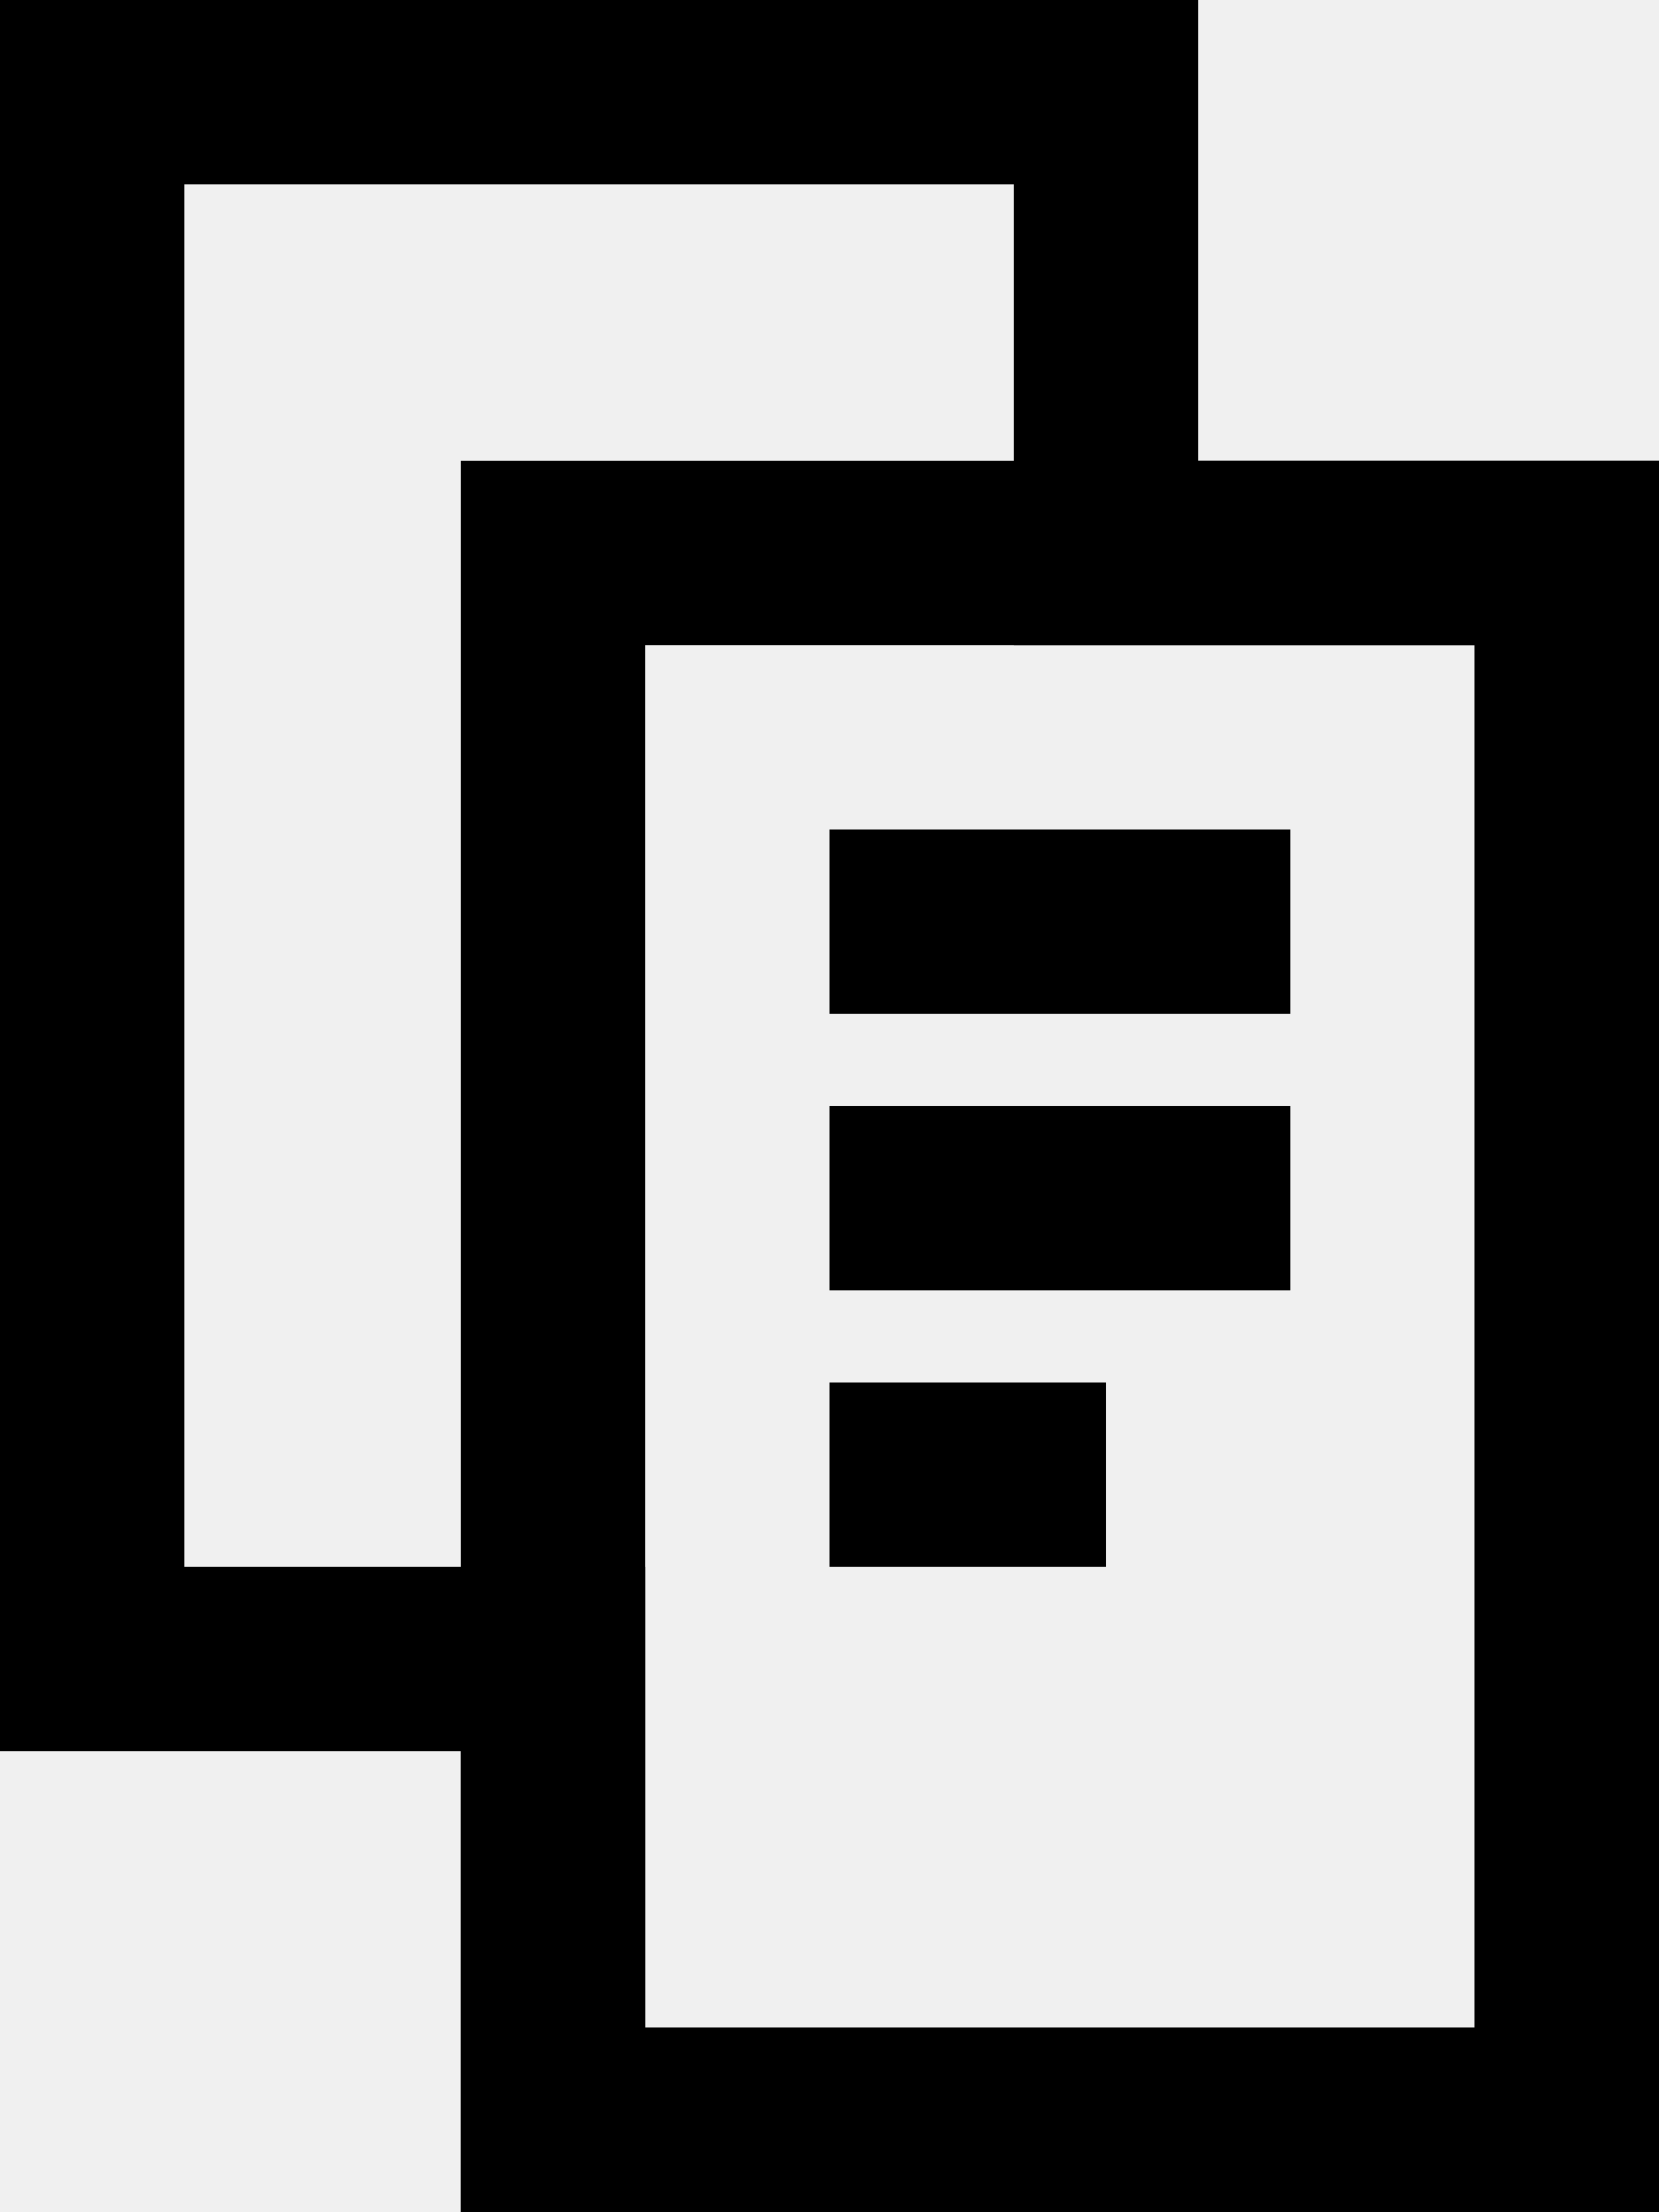
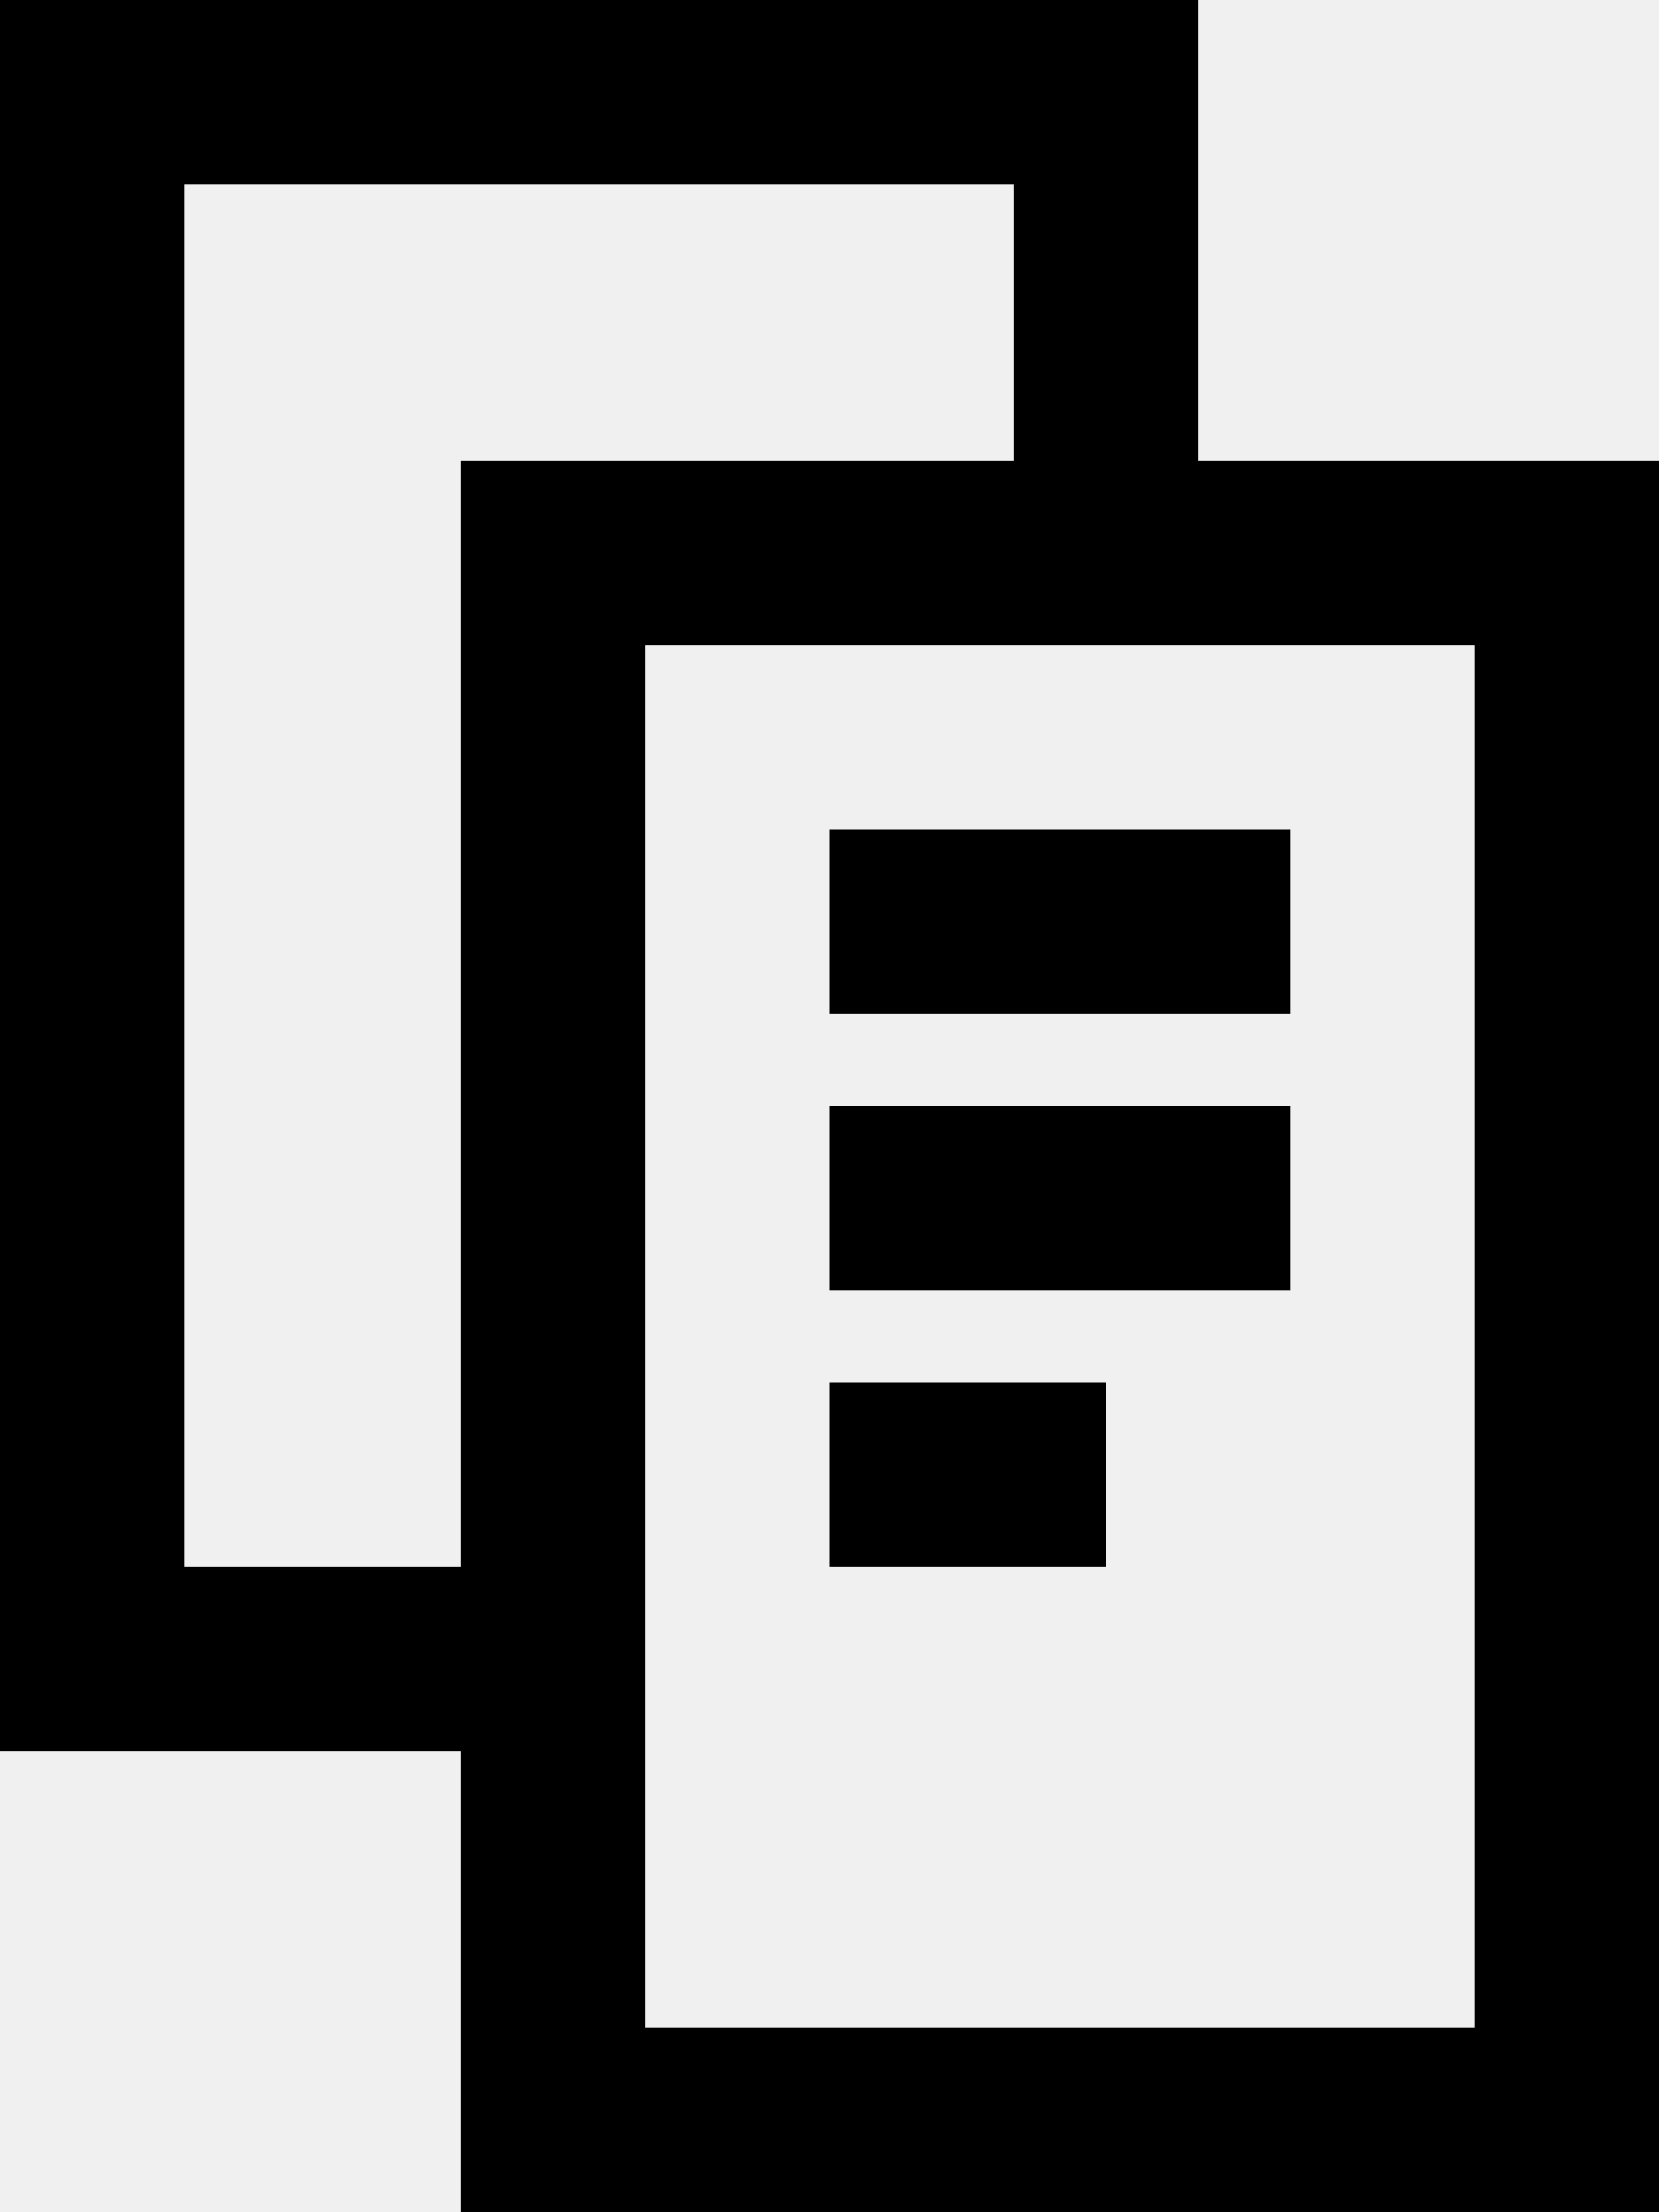
- <svg xmlns="http://www.w3.org/2000/svg" xmlns:xlink="http://www.w3.org/1999/xlink" width="18px" height="24px" viewBox="0 0 18 24" version="1.1">
-   <defs>
-     <rect id="path-1" x="5" y="5" width="13" height="19" />
-     <mask id="mask-2" maskContentUnits="userSpaceOnUse" maskUnits="objectBoundingBox" x="0" y="0" width="13" height="19" fill="white">
-       <use xlink:href="#path-1" />
-     </mask>
-     <path d="M13,5 L18,5 L18,24 L5,24 L5,19 L0,19 L0,0 L13,0 L13,5 Z" id="path-3" />
-     <mask id="mask-4" maskContentUnits="userSpaceOnUse" maskUnits="objectBoundingBox" x="0" y="0" width="18" height="24" fill="white">
-       <use xlink:href="#path-3" />
-     </mask>
-   </defs>
-   <g id="Page-1" stroke="none" stroke-width="1" fill="none" fill-rule="evenodd">
-     <g id="Artboard">
-       <use id="Rectangle" stroke="#000000" mask="url(#mask-2)" stroke-width="4" xlink:href="#path-1" />
-       <polygon id="Path-2" fill="#000000" points="12 17 12 15 9 15 9 17" />
-       <polygon id="Path-2" fill="#000000" points="14 14 14 12 9 12 9 14" />
-       <polygon id="Path-2" fill="#000000" points="14 11 14 9 9 9 9 11" />
-       <use id="Combined-Shape" stroke="#000000" mask="url(#mask-4)" stroke-width="4" xlink:href="#path-3" />
-     </g>
+ <svg xmlns="http://www.w3.org/2000/svg" version="1.1" id="Layer_2" x="0px" y="0px" width="18px" height="24px" viewBox="-690 689 18 24" style="enable-background:new -690 689 18 24;" xml:space="preserve">
+   <g>
+     <path d="M-677,694v-5h-13v19h5v5h13v-19H-677z M-688,706v-15h9v3h-6v12H-688z M-674,711h-9v-15h9V711z" />
  </g>
+   <rect x="-681" y="698" width="5" height="2" />
+   <rect x="-681" y="701" width="5" height="2" />
+   <rect x="-681" y="704" width="3" height="2" />
</svg>
